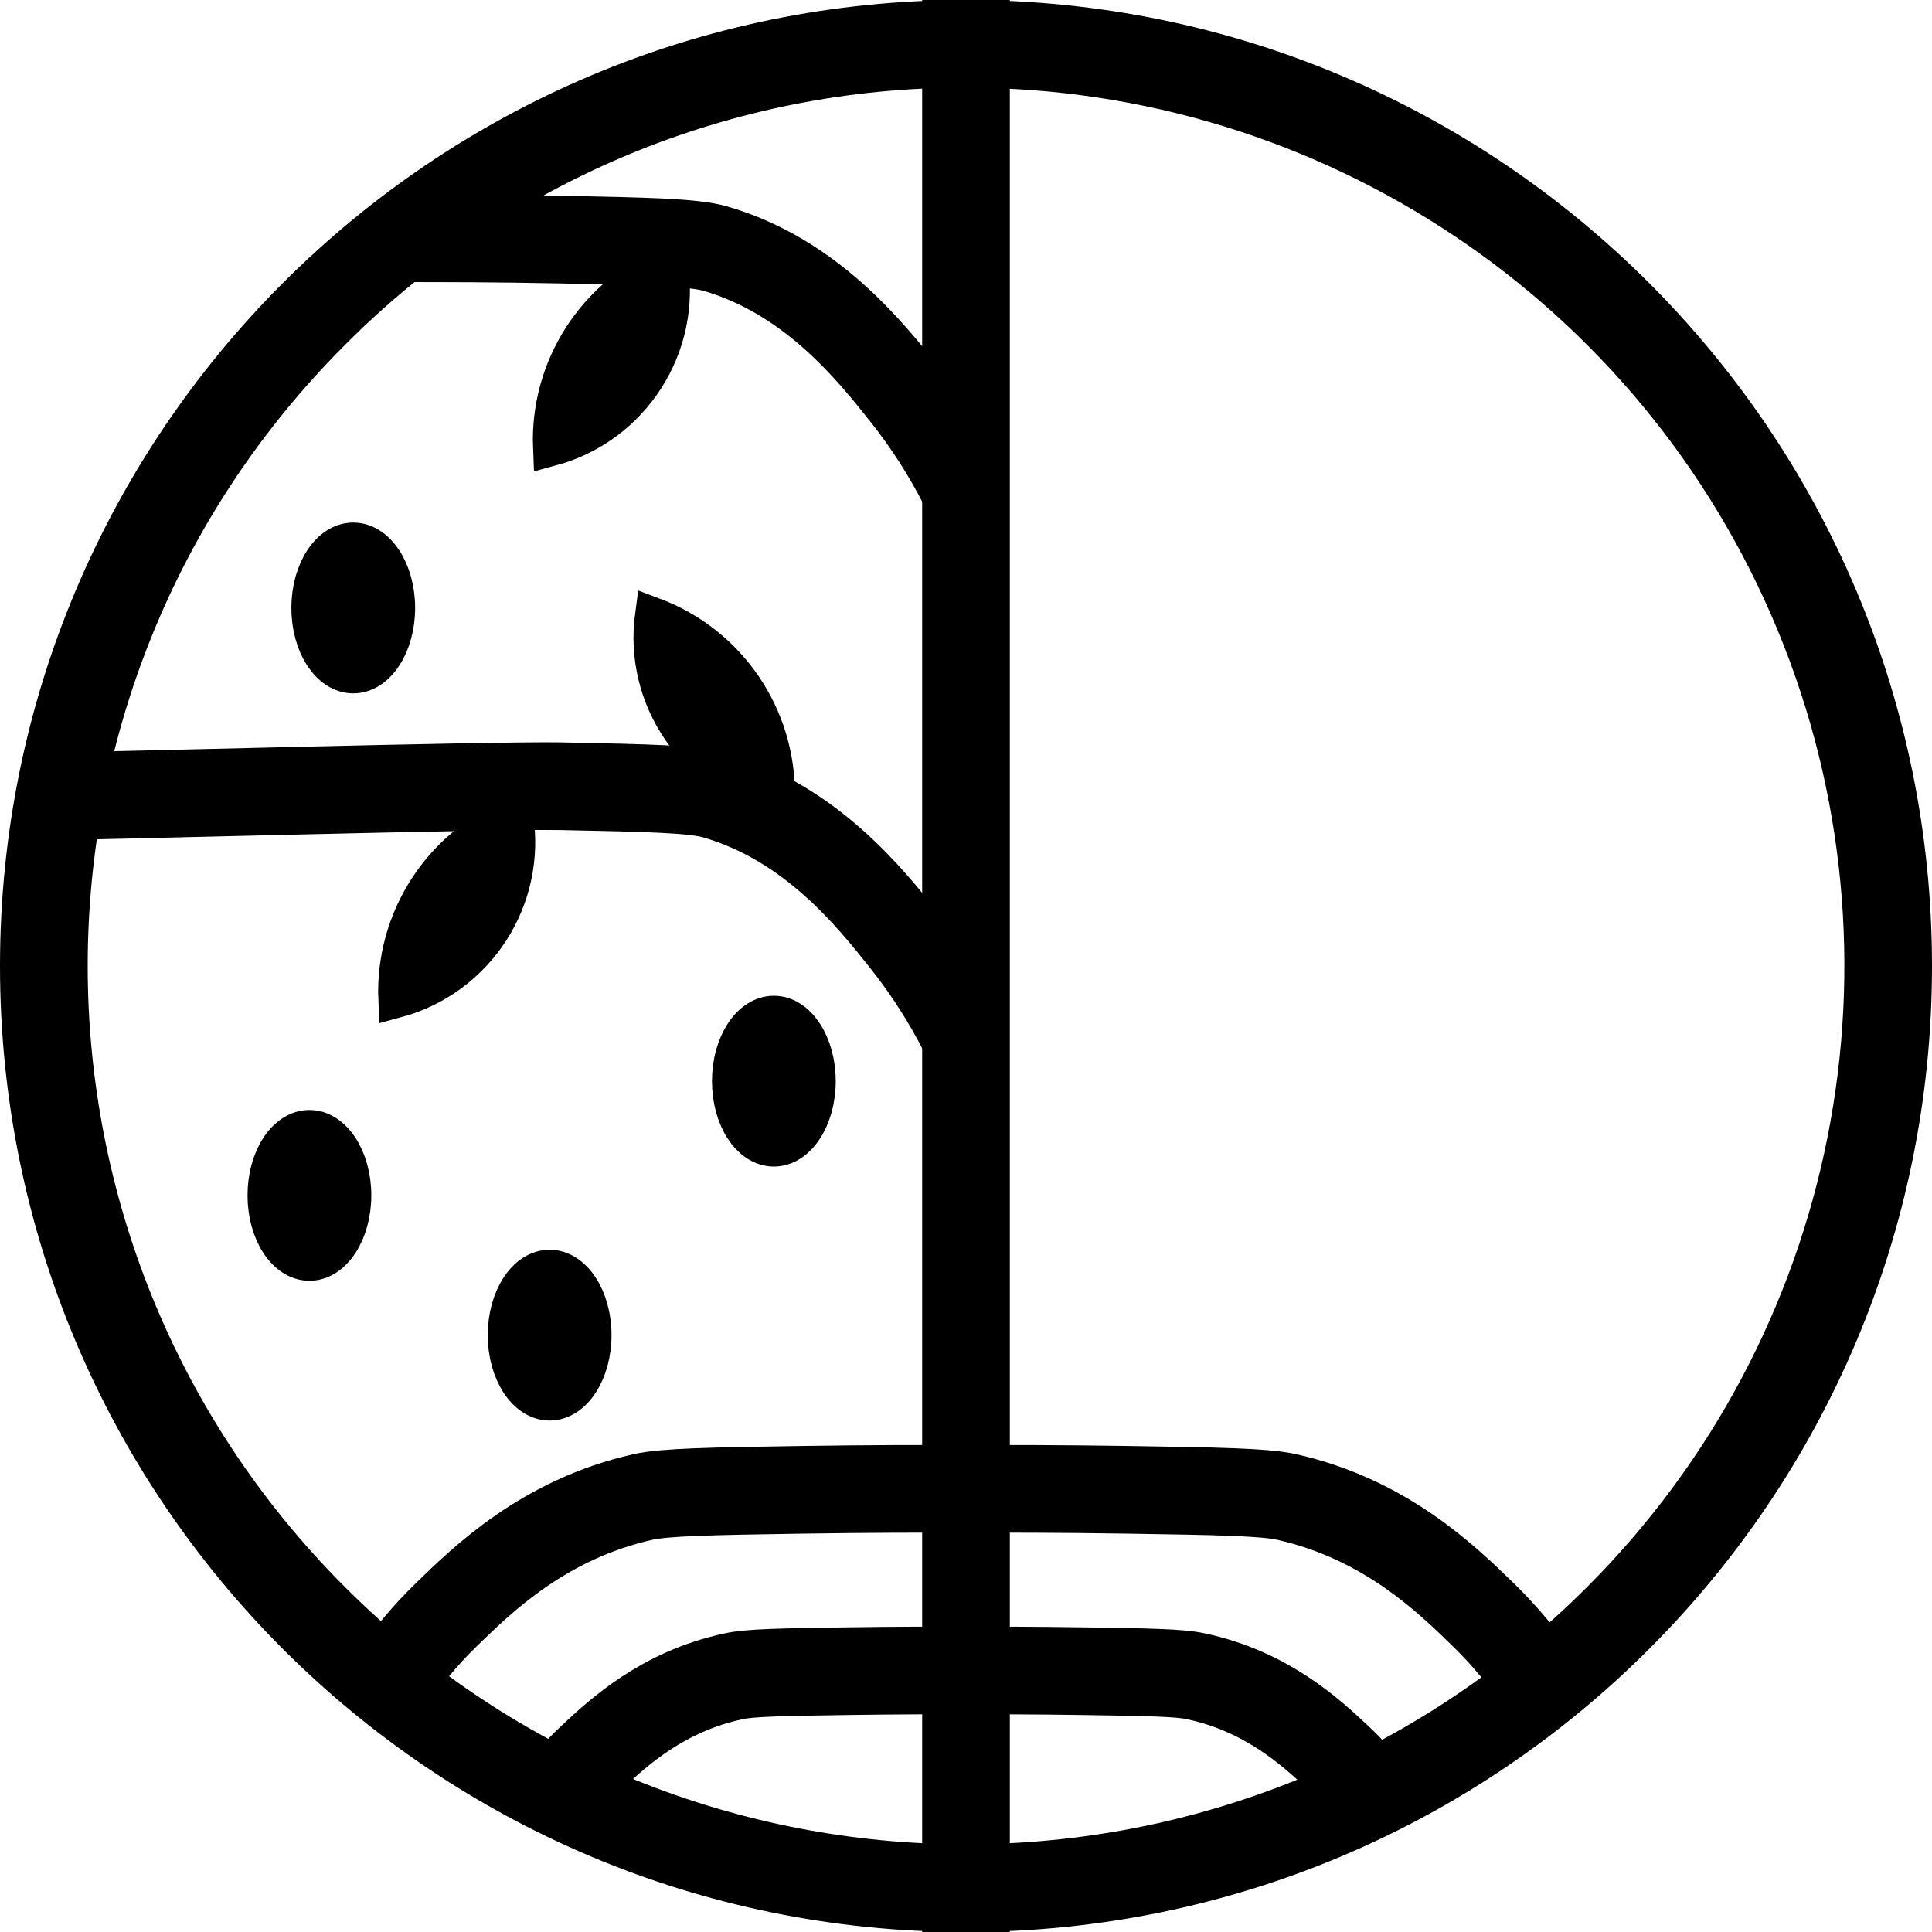
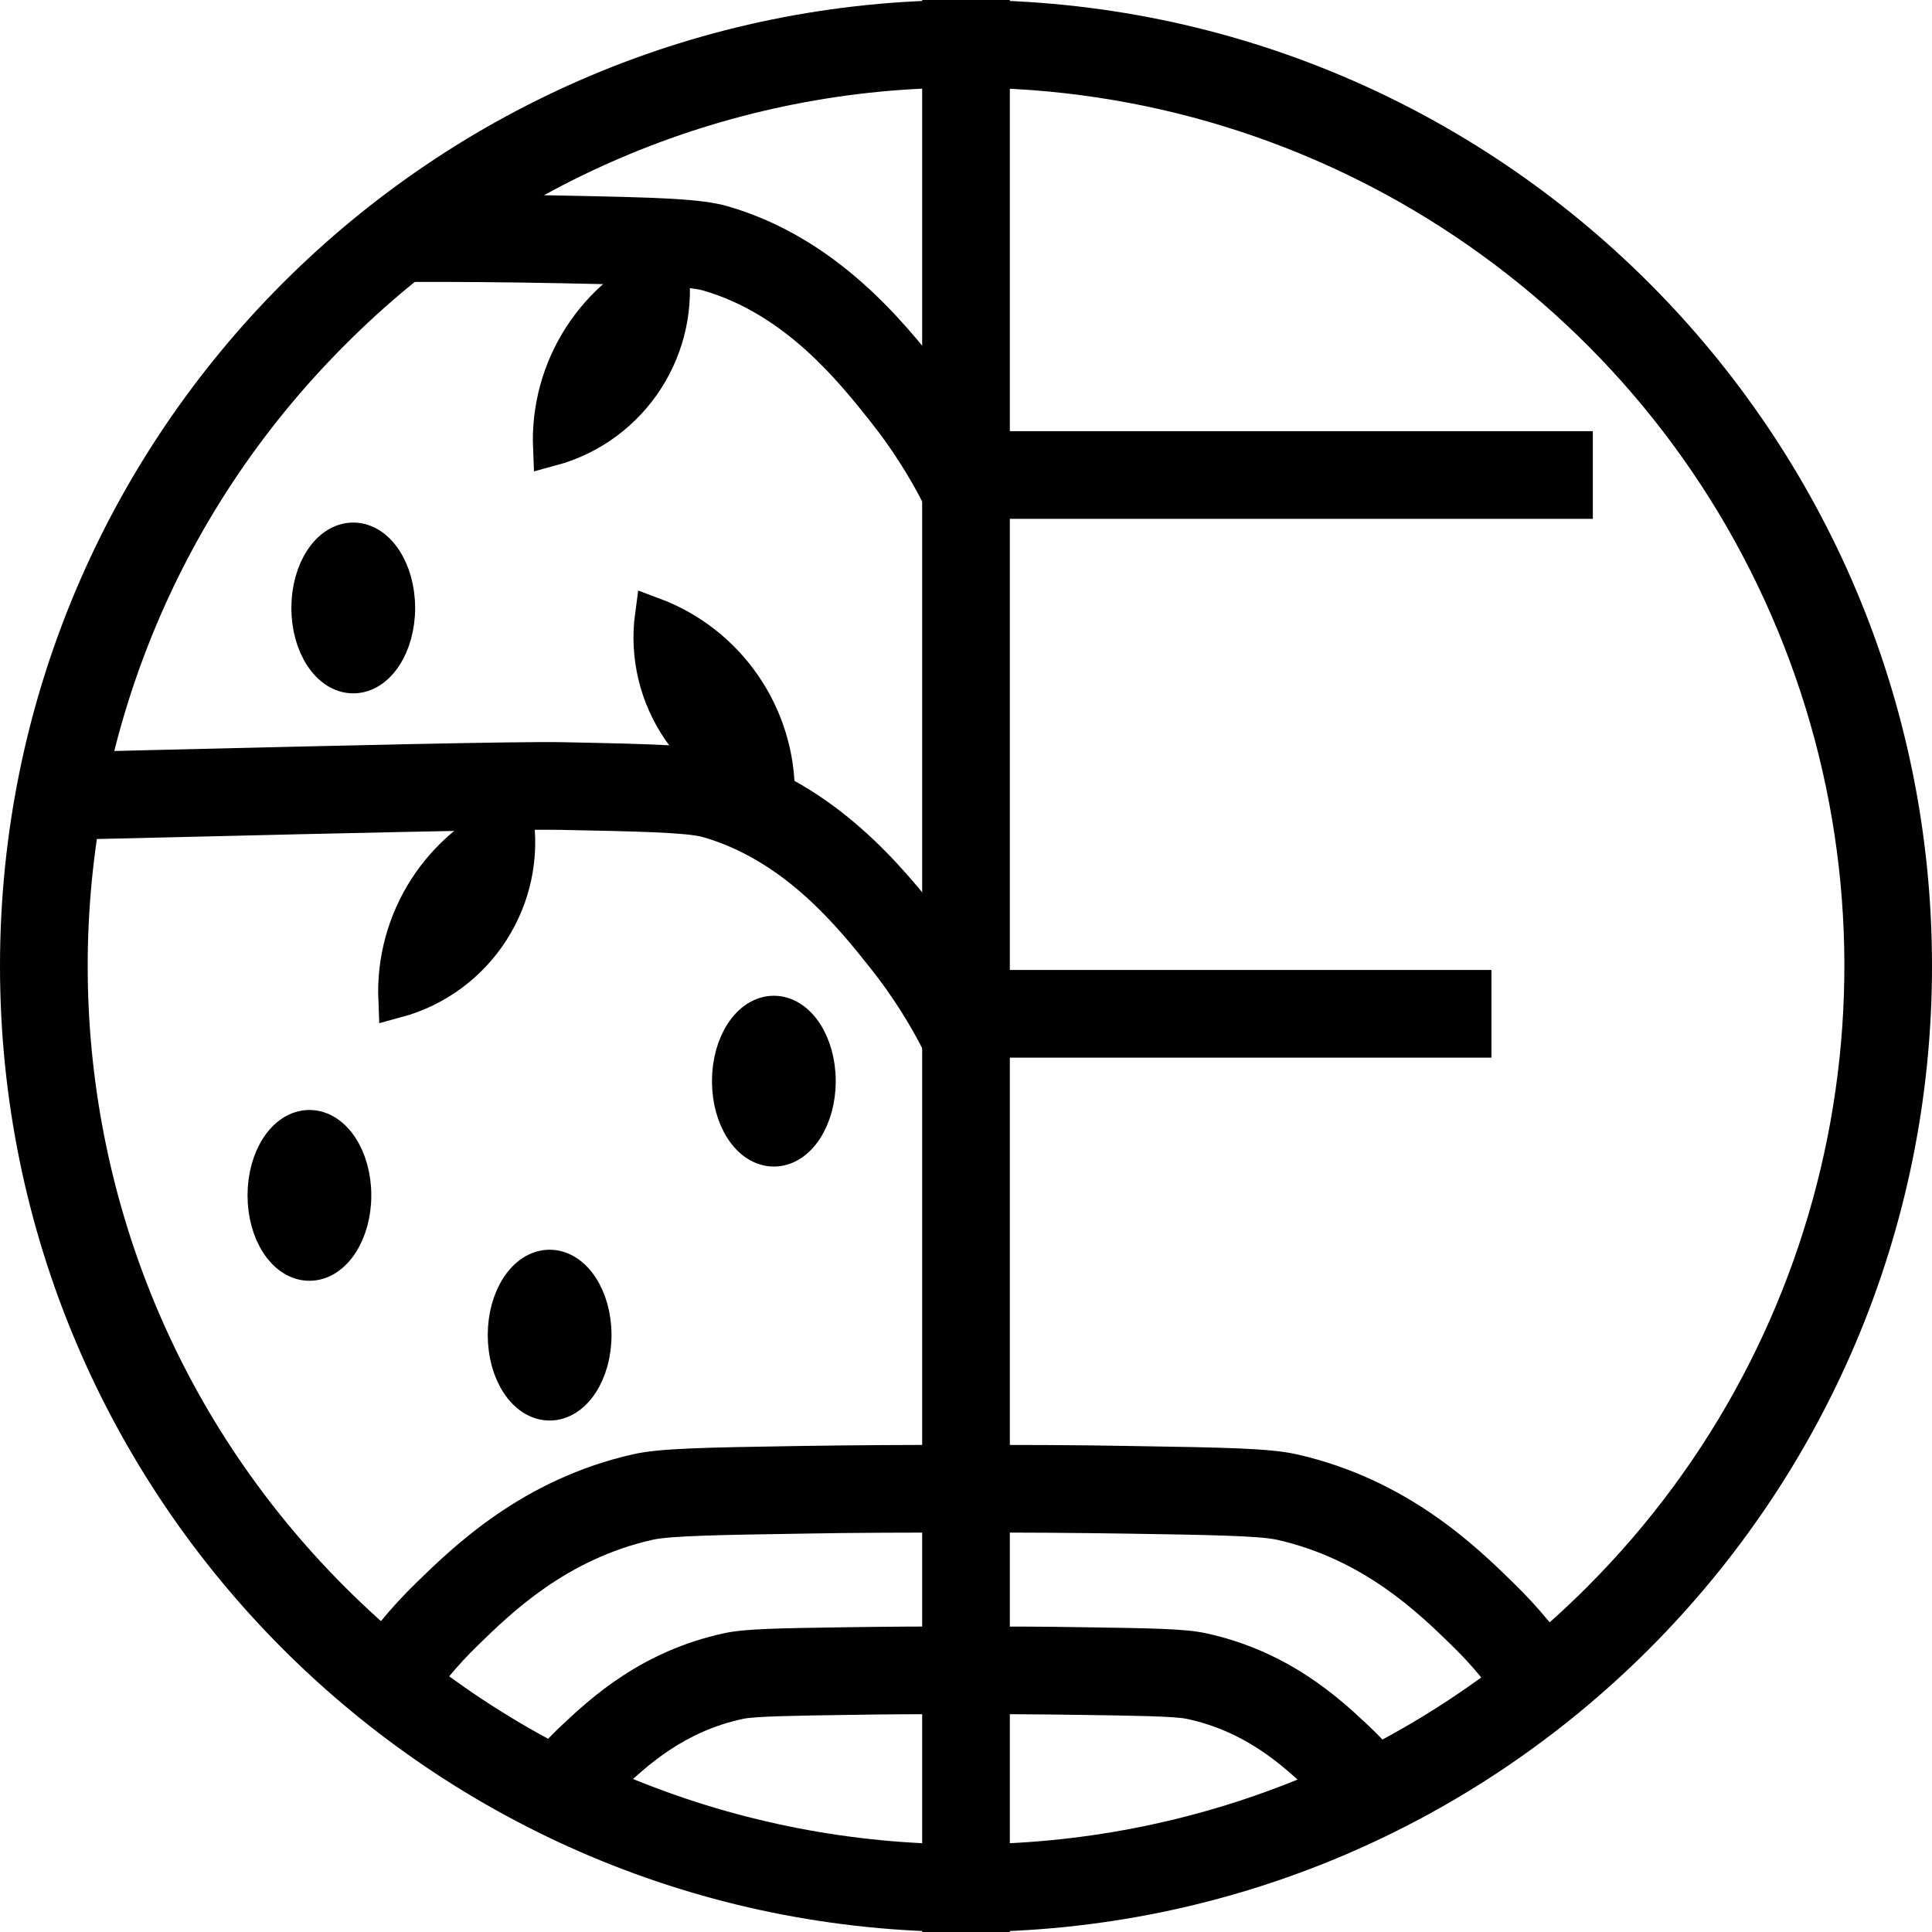
<svg xmlns="http://www.w3.org/2000/svg" viewBox="0 0 374.64 374.64">
  <defs>
-     <style>.cls-1{fill:none;stroke-width:17px;}.cls-1,.cls-2{stroke:#000;stroke-miterlimit:10;}.cls-2{stroke-width:7px;}</style>
+     <style>.cls-1{stroke:#000;stroke-miterlimit:10;stroke-width:7px;}</style>
  </defs>
  <g id="Layer_2" data-name="Layer 2">
    <g id="Ebene_2" data-name="Ebene 2">
-       <path class="cls-1" d="M187.32,0V374.64" />
-       <path class="cls-1" d="M78.5,46.2c7.07,0,17.53,0,30.25.26,17.13.34,25.78.54,29.95,1.75,18.56,5.37,30.12,19.94,36.82,28.38A104.44,104.44,0,0,1,186.8,94.2" />
-       <path class="cls-1" d="M11.43,154.37c7.07,0,84.6-2.16,97.32-1.91,17.13.34,25.78.54,29.95,1.75,18.56,5.37,30.12,19.94,36.82,28.38A104.44,104.44,0,0,1,186.8,200.2" />
-       <path class="cls-1" d="M308.87,92.11h0Z" />
-       <path class="cls-1" d="M289.21,196.59h0Z" />
-       <path class="cls-1" d="M186.78,288.69c-7.3,0-18.1,0-31.22.2-17.68.28-26.6.43-30.91,1.4-19.16,4.3-31.09,16-38,22.72A82.91,82.91,0,0,0,75,327.11" />
-       <path class="cls-1" d="M187.38,288.69c7.3,0,18.1,0,31.23.2,17.67.28,26.59.43,30.91,1.4,19.15,4.3,31.08,16,38,22.72a83.57,83.57,0,0,1,11.64,14.1" />
-       <path class="cls-1" d="M186.87,323.92c-5.25,0-13,0-22.43.14-12.7.19-19.11.29-22.21,1-13.75,2.94-22.32,10.92-27.29,15.55a57.66,57.66,0,0,0-8.36,9.65" />
-       <path class="cls-1" d="M187.3,323.92c5.24,0,13,0,22.43.14,12.69.19,19.1.29,22.2,1,13.76,2.94,22.33,10.92,27.29,15.55a57.66,57.66,0,0,1,8.36,9.65" />
-       <path class="cls-2" d="M129.86,51.14a36.93,36.93,0,0,0-23,35.75,31.68,31.68,0,0,0,23-35.75Z" />
-       <path class="cls-2" d="M99.86,158.14a36.93,36.93,0,0,0-23,35.75,31.68,31.68,0,0,0,23-35.75Z" />
-       <path class="cls-2" d="M150.63,154.37a36.89,36.89,0,0,0-24-35.05,31.66,31.66,0,0,0,24,35.05Z" />
-       <ellipse class="cls-2" cx="68.5" cy="117.89" rx="8.5" ry="13.06" />
-       <ellipse class="cls-2" cx="106.58" cy="258.9" rx="8.5" ry="13.06" />
-       <ellipse class="cls-2" cx="150.06" cy="209.65" rx="8.5" ry="13.06" />
-       <ellipse class="cls-2" cx="60" cy="231.8" rx="8.5" ry="13.06" />
+       <rect x="178.82" width="17" height="374.64" />
+       <path d="M179.21,98a95.09,95.09,0,0,0-10.35-16.17c-6.2-7.81-16.57-20.88-32.52-25.5-3.19-.92-13.49-1.13-27.76-1.41-10.09-.2-20.21-.29-30-.25l-.06-17c10,0,20.23,0,30.45.25,19.07.38,27,.6,32.15,2.08,21.16,6.13,34.14,22.48,41.11,31.26a112.67,112.67,0,0,1,12.2,19.07Z" />
+       <path d="M179.21,204a95.09,95.09,0,0,0-10.35-16.17c-6.2-7.81-16.57-20.88-32.52-25.5-3.19-.92-13.49-1.13-27.76-1.41-8.21-.16-45.83.73-70.71,1.33-13.89.33-23.93.57-26.42.58l0-17c2.31,0,13.32-.27,26.06-.57,26.53-.64,62.88-1.51,71.46-1.34,19.07.38,27,.6,32.15,2.08,21.16,6.13,34.14,22.48,41.11,31.26a112.67,112.67,0,0,1,12.2,19.07Z" />
+       <rect x="185.36" y="83.61" width="123.51" height="17" />
+       <rect x="185.36" y="188.09" width="103.85" height="17" />
+       <path d="M82.14,331.75,67.9,322.47a91.66,91.66,0,0,1,12.81-15.54c7.19-7,20.57-20.1,42.07-24.93,5.07-1.14,13.17-1.31,32.65-1.61,10.45-.16,21-.22,31.37-.2l0,17c-10.26,0-20.72,0-31.07.2-15.43.24-25.63.4-29.18,1.19-16.8,3.78-27.51,14.25-33.91,20.5A75.92,75.92,0,0,0,82.14,331.75Z" />
+       <path d="M292,331.75a75.06,75.06,0,0,0-10.46-12.66c-6.4-6.26-17.12-16.73-33.91-20.51-3.56-.79-13.75-.95-29.18-1.19-10.35-.16-20.82-.23-31.08-.2l0-17c10.37,0,20.93,0,31.38.2,19.47.3,27.58.47,32.64,1.61,21.51,4.83,34.88,17.9,42.07,24.93a92.2,92.2,0,0,1,12.82,15.54Z" />
+       <path d="M113.6,355l-14-9.6a66.2,66.2,0,0,1,9.58-11.07c5.33-5,15.25-14.21,31.31-17.64,4-.86,10.2-.95,23.85-1.15,7.56-.11,15.16-.16,22.58-.14l0,17c-7.33,0-14.82,0-22.29.14-10.57.15-18.21.27-20.55.77-11.46,2.45-18.57,9.07-23.27,13.46A48.87,48.87,0,0,0,113.6,355Z" />
+       <path d="M260.56,355a48.74,48.74,0,0,0-7.13-8.23c-4.71-4.39-11.82-11-23.28-13.46-2.34-.5-10-.62-20.55-.77-7.46-.11-15-.16-22.28-.14l0-17c7.41,0,15,0,22.57.14,13.65.2,19.88.29,23.86,1.15,16.06,3.43,26,12.67,31.3,17.64a66.66,66.66,0,0,1,9.59,11.07Z" />
+       <path class="cls-1" d="M129.86,51.14a36.93,36.93,0,0,0-23,35.75,31.68,31.68,0,0,0,23-35.75Z" />
+       <path class="cls-1" d="M99.86,158.14a36.93,36.93,0,0,0-23,35.75,31.68,31.68,0,0,0,23-35.75Z" />
+       <path class="cls-1" d="M150.63,154.37a36.89,36.89,0,0,0-24-35.05,31.66,31.66,0,0,0,24,35.05Z" />
+       <ellipse class="cls-1" cx="68.5" cy="117.89" rx="8.5" ry="13.06" />
+       <ellipse class="cls-1" cx="106.58" cy="258.9" rx="8.5" ry="13.06" />
+       <ellipse class="cls-1" cx="150.06" cy="209.65" rx="8.5" ry="13.06" />
+       <ellipse class="cls-1" cx="60" cy="231.8" rx="8.5" ry="13.06" />
      <path d="M187.32,17A170.31,170.31,0,0,1,307.75,307.75,170.31,170.31,0,1,1,66.89,66.89,169.19,169.19,0,0,1,187.32,17m0-17C83.87,0,0,83.87,0,187.32S83.87,374.64,187.32,374.64s187.32-83.87,187.32-187.32S290.77,0,187.32,0Z" />
    </g>
  </g>
</svg>
